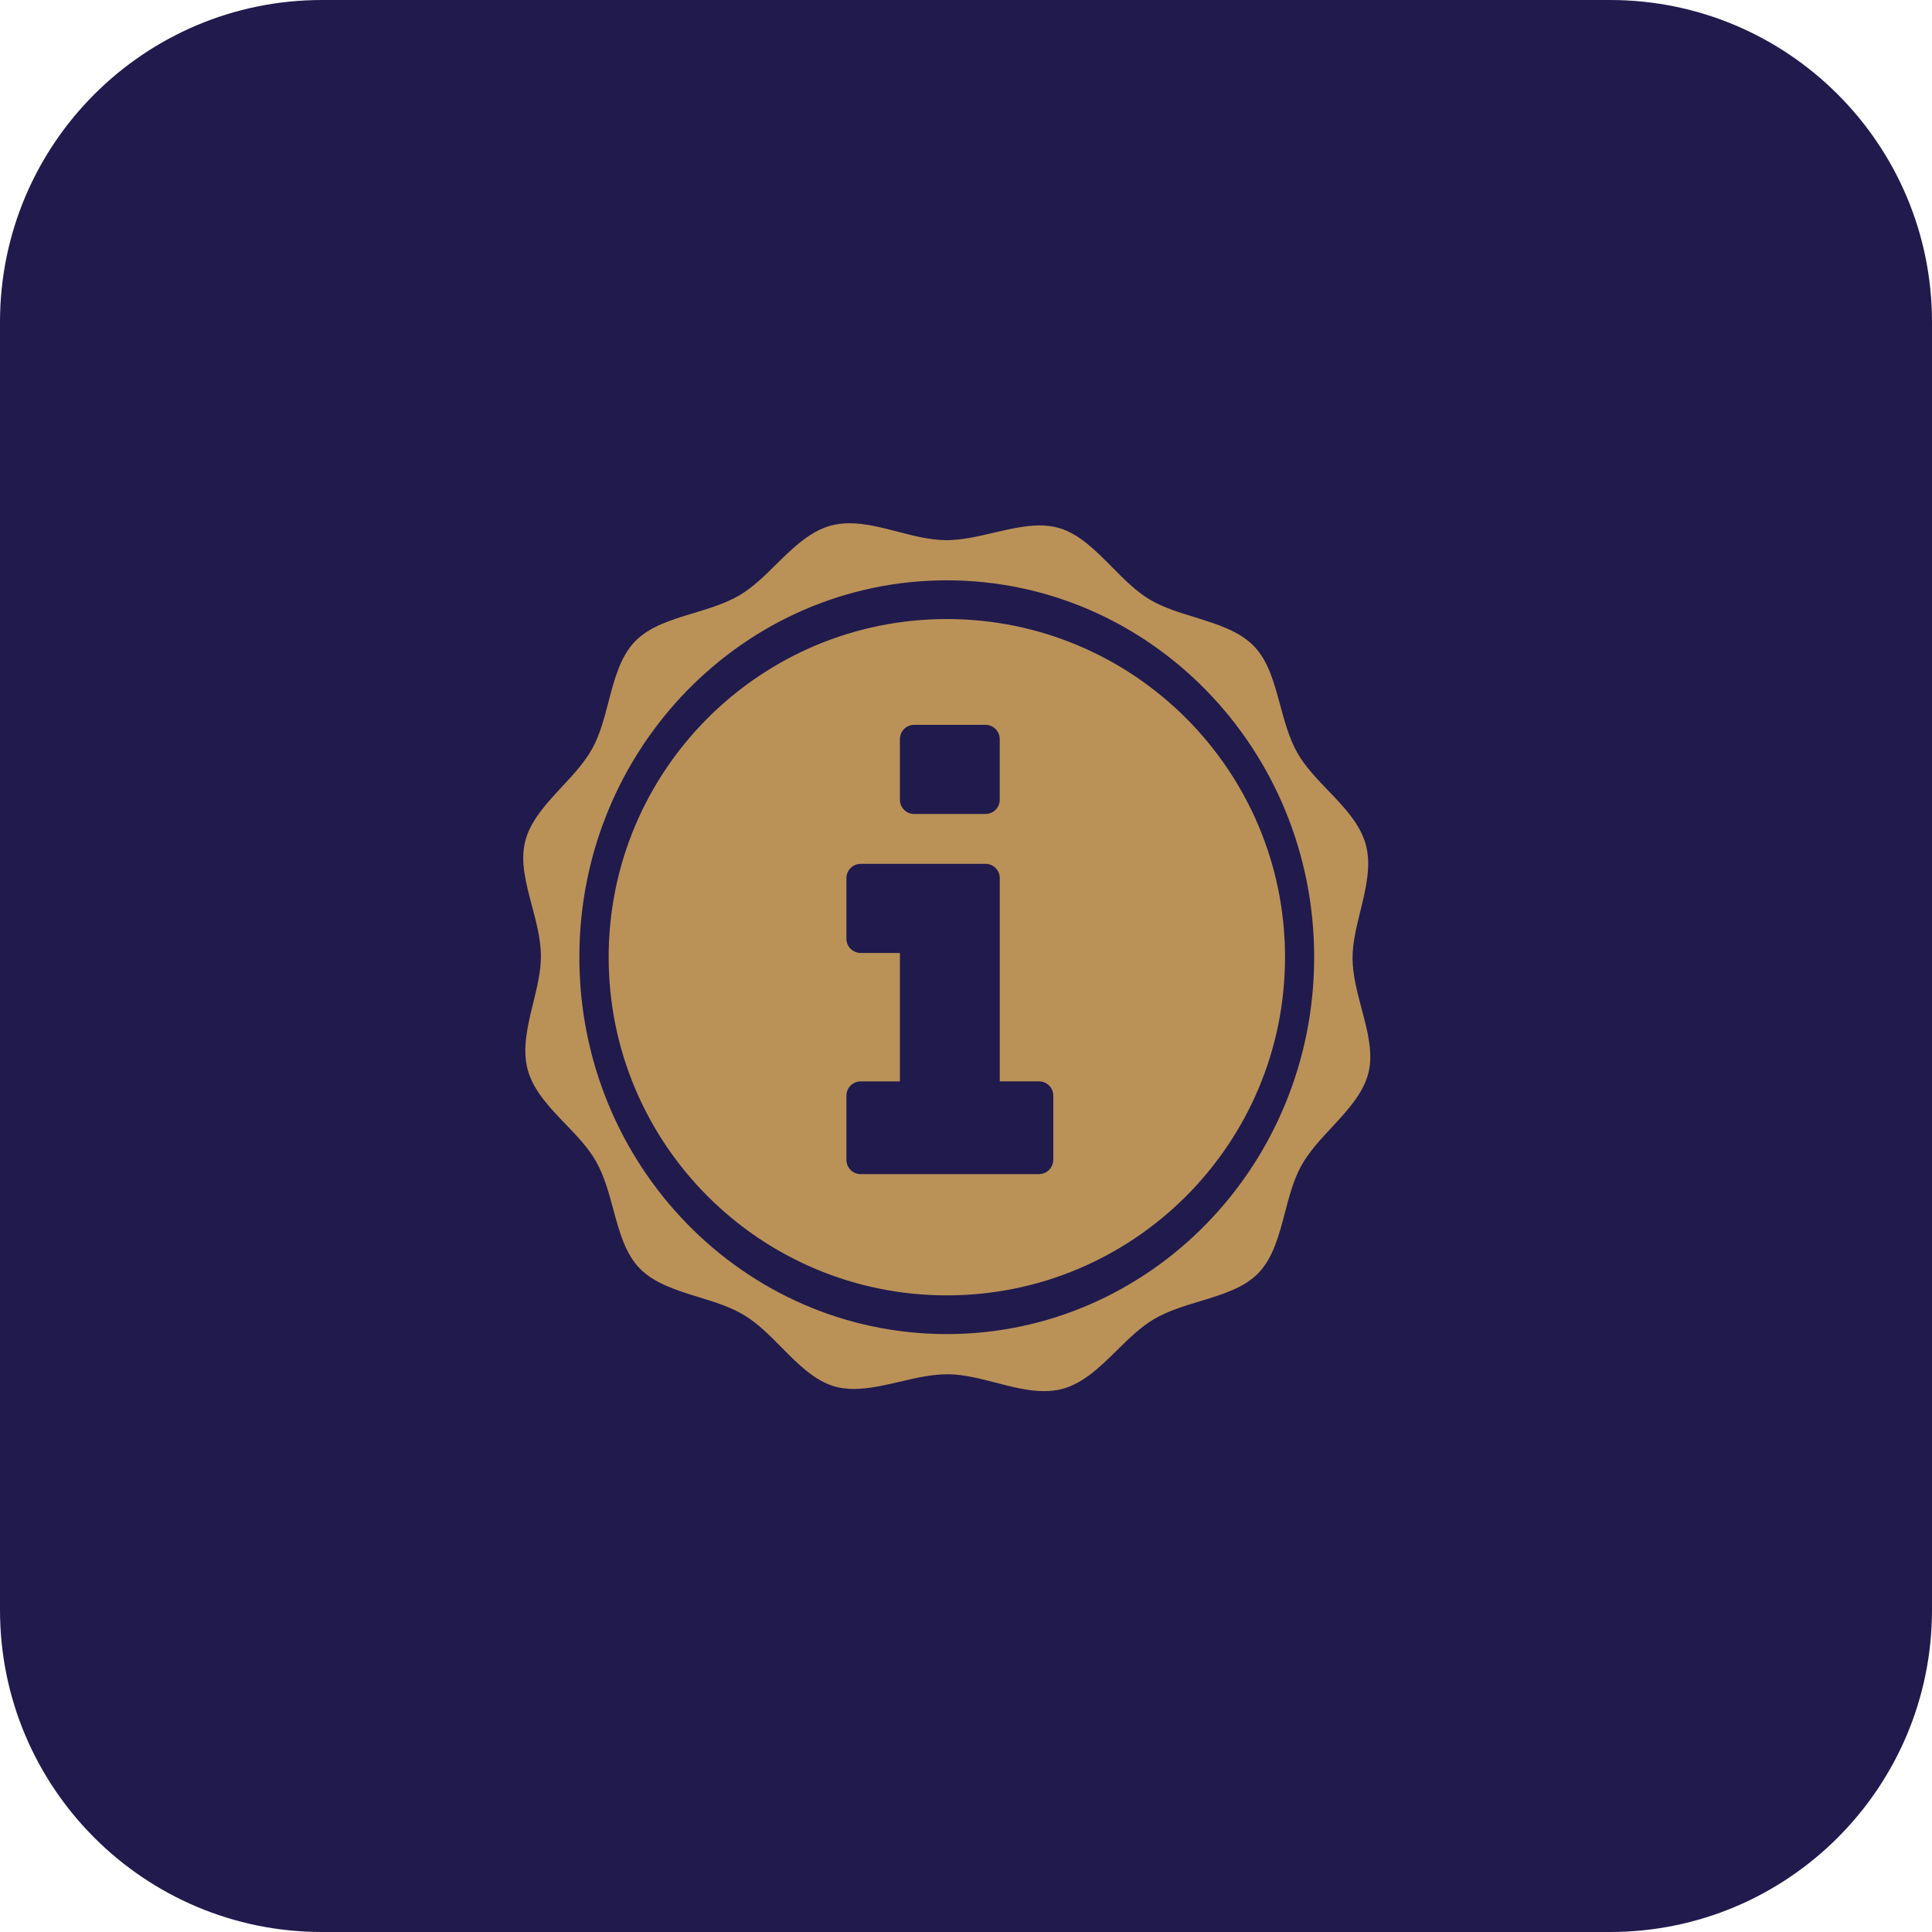
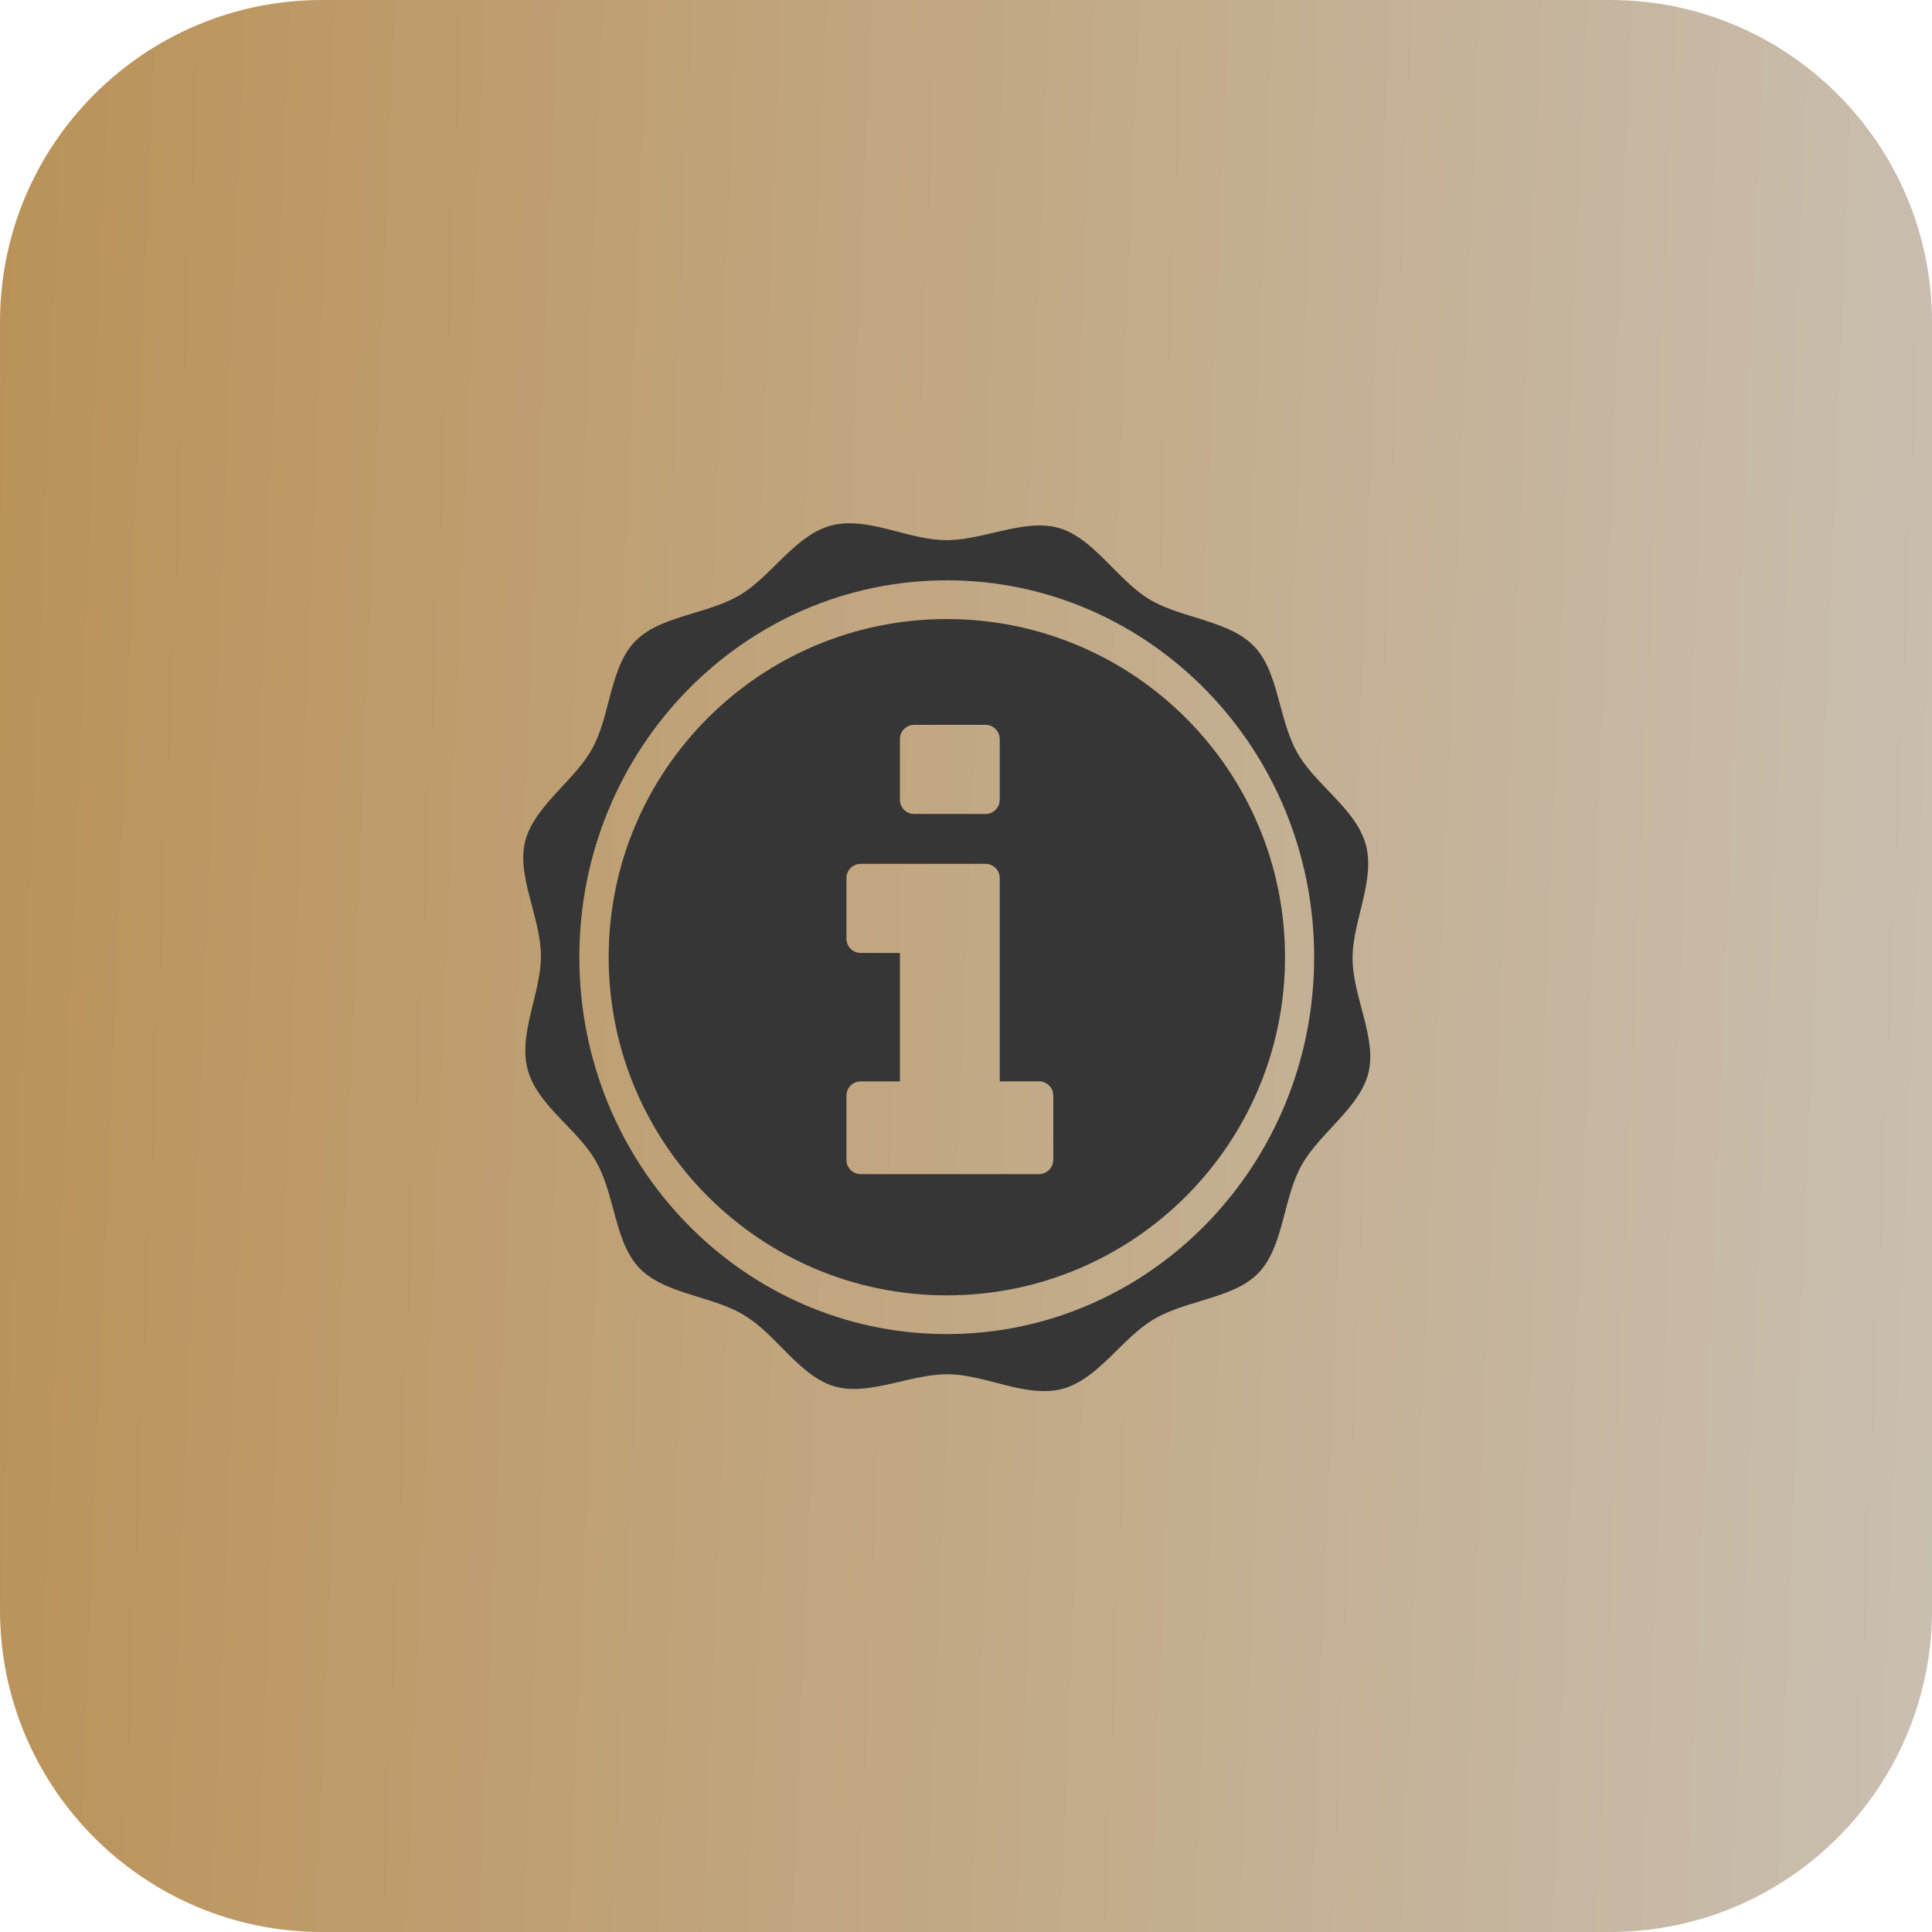
<svg xmlns="http://www.w3.org/2000/svg" width="48" height="48" viewBox="0 0 48 48" fill="none">
-   <path d="M0 8C0 3.582 3.582 0 8 0H40C44.418 0 48 3.582 48 8V40C48 44.418 44.418 48 40 48H8C3.582 48 0 44.418 0 40V8Z" fill="#211A4D" />
-   <path d="M33.829 25.062C33.721 24.655 33.609 24.235 33.604 23.827C33.599 23.439 33.7 23.03 33.798 22.635C33.933 22.082 34.074 21.511 33.935 20.992C33.795 20.471 33.389 20.047 32.995 19.638C32.713 19.343 32.42 19.039 32.23 18.701C32.03 18.344 31.916 17.925 31.806 17.52C31.654 16.955 31.51 16.422 31.155 16.055C30.79 15.676 30.23 15.505 29.689 15.336C29.295 15.216 28.889 15.092 28.551 14.887C28.212 14.681 27.912 14.376 27.621 14.082C27.224 13.681 26.814 13.265 26.311 13.118C26.162 13.075 26.005 13.054 25.827 13.054C25.462 13.054 25.071 13.147 24.691 13.235C24.298 13.327 23.892 13.421 23.501 13.421L23.477 13.419C23.094 13.415 22.693 13.311 22.305 13.21C21.907 13.107 21.496 13 21.107 13C20.941 13 20.791 13.019 20.648 13.057C20.123 13.196 19.699 13.614 19.289 14.016C19.004 14.3 18.709 14.59 18.379 14.786C18.036 14.989 17.627 15.113 17.233 15.232C16.667 15.403 16.131 15.567 15.772 15.941C15.411 16.317 15.262 16.884 15.119 17.431C15.016 17.831 14.909 18.245 14.717 18.593C14.528 18.939 14.238 19.252 13.957 19.552C13.572 19.967 13.173 20.396 13.047 20.908C12.924 21.404 13.065 21.937 13.215 22.501C13.322 22.907 13.434 23.327 13.439 23.735C13.443 24.124 13.342 24.533 13.245 24.928C13.11 25.481 12.97 26.052 13.109 26.571C13.247 27.09 13.654 27.516 14.048 27.925C14.331 28.219 14.623 28.523 14.812 28.862C15.013 29.219 15.127 29.636 15.236 30.043C15.389 30.608 15.534 31.14 15.887 31.507C16.253 31.887 16.812 32.058 17.354 32.225C17.748 32.346 18.155 32.471 18.491 32.677C18.831 32.882 19.132 33.186 19.421 33.48C19.819 33.883 20.23 34.298 20.731 34.445C20.88 34.487 21.037 34.508 21.215 34.508C21.579 34.508 21.972 34.417 22.351 34.33C22.745 34.236 23.151 34.143 23.542 34.143H23.568C23.95 34.148 24.352 34.252 24.739 34.351C25.135 34.456 25.547 34.562 25.937 34.562C26.103 34.562 26.252 34.544 26.395 34.507C26.921 34.365 27.344 33.949 27.753 33.545C28.039 33.263 28.336 32.973 28.664 32.777C29.008 32.574 29.416 32.449 29.81 32.33C30.376 32.158 30.911 31.997 31.271 31.622C31.632 31.243 31.78 30.679 31.923 30.131C32.027 29.733 32.135 29.319 32.326 28.97C32.515 28.624 32.806 28.312 33.086 28.01C33.47 27.596 33.87 27.168 33.998 26.655C34.12 26.159 33.979 25.627 33.829 25.062H33.829ZM23.522 33.145C18.48 33.145 14.394 28.952 14.394 23.78C14.394 18.611 18.48 14.418 23.522 14.418C28.564 14.418 32.65 18.611 32.65 23.78C32.65 28.952 28.564 33.145 23.522 33.145M23.524 15.38C18.884 15.38 15.122 19.142 15.122 23.78C15.122 28.421 18.884 32.183 23.524 32.183C28.164 32.183 31.926 28.421 31.926 23.78C31.926 19.142 28.164 15.38 23.524 15.38ZM22.358 18.364C22.358 18.166 22.516 18.008 22.712 18.008H24.484C24.679 18.008 24.838 18.167 24.838 18.364V19.869C24.838 20.066 24.68 20.223 24.484 20.223H22.712C22.516 20.223 22.358 20.066 22.358 19.869V18.364ZM26.168 28.815C26.168 29.012 26.008 29.171 25.813 29.171H21.384C21.188 29.171 21.029 29.012 21.029 28.815V27.222C21.029 27.025 21.188 26.867 21.384 26.867H22.358V23.676H21.384C21.188 23.676 21.029 23.518 21.029 23.322V21.817C21.029 21.62 21.188 21.462 21.384 21.462H24.485C24.68 21.462 24.839 21.62 24.839 21.817V26.866H25.814C26.009 26.866 26.169 27.024 26.169 27.221V28.815L26.168 28.815Z" fill="#BA9258" />
+   <path d="M0 8C0 3.582 3.582 0 8 0H40C44.418 0 48 3.582 48 8V40C48 44.418 44.418 48 40 48H8C3.582 48 0 44.418 0 40V8Z" fill="url(#paint0_linear_619_880)" />
+   <path d="M33.829 25.062C33.721 24.655 33.609 24.235 33.604 23.827C33.599 23.439 33.7 23.03 33.798 22.635C33.933 22.082 34.074 21.511 33.935 20.992C33.795 20.471 33.389 20.047 32.995 19.638C32.713 19.343 32.42 19.039 32.23 18.701C32.03 18.344 31.916 17.925 31.806 17.52C31.654 16.955 31.51 16.422 31.155 16.055C30.79 15.676 30.23 15.505 29.689 15.336C29.295 15.216 28.889 15.092 28.551 14.887C28.212 14.681 27.912 14.376 27.621 14.082C27.224 13.681 26.814 13.265 26.311 13.118C26.162 13.075 26.005 13.054 25.827 13.054C25.462 13.054 25.071 13.147 24.691 13.235C24.298 13.327 23.892 13.421 23.501 13.421L23.477 13.419C23.094 13.415 22.693 13.311 22.305 13.21C21.907 13.107 21.496 13 21.107 13C20.941 13 20.791 13.019 20.648 13.057C20.123 13.196 19.699 13.614 19.289 14.016C19.004 14.3 18.709 14.59 18.379 14.786C18.036 14.989 17.627 15.113 17.233 15.232C16.667 15.403 16.131 15.567 15.772 15.941C15.411 16.317 15.262 16.884 15.119 17.431C15.016 17.831 14.909 18.245 14.717 18.593C14.528 18.939 14.238 19.252 13.957 19.552C13.572 19.967 13.173 20.396 13.047 20.908C12.924 21.404 13.065 21.937 13.215 22.501C13.322 22.907 13.434 23.327 13.439 23.735C13.443 24.124 13.342 24.533 13.245 24.928C13.11 25.481 12.97 26.052 13.109 26.571C13.247 27.09 13.654 27.516 14.048 27.925C14.331 28.219 14.623 28.523 14.812 28.862C15.013 29.219 15.127 29.636 15.236 30.043C15.389 30.608 15.534 31.14 15.887 31.507C16.253 31.887 16.812 32.058 17.354 32.225C17.748 32.346 18.155 32.471 18.491 32.677C18.831 32.882 19.132 33.186 19.421 33.48C19.819 33.883 20.23 34.298 20.731 34.445C20.88 34.487 21.037 34.508 21.215 34.508C21.579 34.508 21.972 34.417 22.351 34.33C22.745 34.236 23.151 34.143 23.542 34.143H23.568C23.95 34.148 24.352 34.252 24.739 34.351C25.135 34.456 25.547 34.562 25.937 34.562C26.103 34.562 26.252 34.544 26.395 34.507C26.921 34.365 27.344 33.949 27.753 33.545C28.039 33.263 28.336 32.973 28.664 32.777C29.008 32.574 29.416 32.449 29.81 32.33C30.376 32.158 30.911 31.997 31.271 31.622C31.632 31.243 31.78 30.679 31.923 30.131C32.027 29.733 32.135 29.319 32.326 28.97C32.515 28.624 32.806 28.312 33.086 28.01C33.47 27.596 33.87 27.168 33.998 26.655C34.12 26.159 33.979 25.627 33.829 25.062H33.829ZM23.522 33.145C18.48 33.145 14.394 28.952 14.394 23.78C14.394 18.611 18.48 14.418 23.522 14.418C28.564 14.418 32.65 18.611 32.65 23.78C32.65 28.952 28.564 33.145 23.522 33.145M23.524 15.38C18.884 15.38 15.122 19.142 15.122 23.78C15.122 28.421 18.884 32.183 23.524 32.183C28.164 32.183 31.926 28.421 31.926 23.78C31.926 19.142 28.164 15.38 23.524 15.38ZM22.358 18.364C22.358 18.166 22.516 18.008 22.712 18.008H24.484C24.679 18.008 24.838 18.167 24.838 18.364V19.869C24.838 20.066 24.68 20.223 24.484 20.223H22.712C22.516 20.223 22.358 20.066 22.358 19.869V18.364ZM26.168 28.815C26.168 29.012 26.008 29.171 25.813 29.171H21.384C21.188 29.171 21.029 29.012 21.029 28.815V27.222C21.029 27.025 21.188 26.867 21.384 26.867H22.358V23.676H21.384C21.188 23.676 21.029 23.518 21.029 23.322V21.817C21.029 21.62 21.188 21.462 21.384 21.462H24.485C24.68 21.462 24.839 21.62 24.839 21.817V26.866H25.814C26.009 26.866 26.169 27.024 26.169 27.221V28.815L26.168 28.815Z" fill="#363636" />
+   <defs>
+     <linearGradient id="paint0_linear_619_880" x1="0" y1="0" x2="49.889" y2="2.051" gradientUnits="userSpaceOnUse">
+       <stop stop-color="#BA9258" />
+       <stop offset="1" stop-color="#C9BFB1" />
+     </linearGradient>
+   </defs>
</svg>
